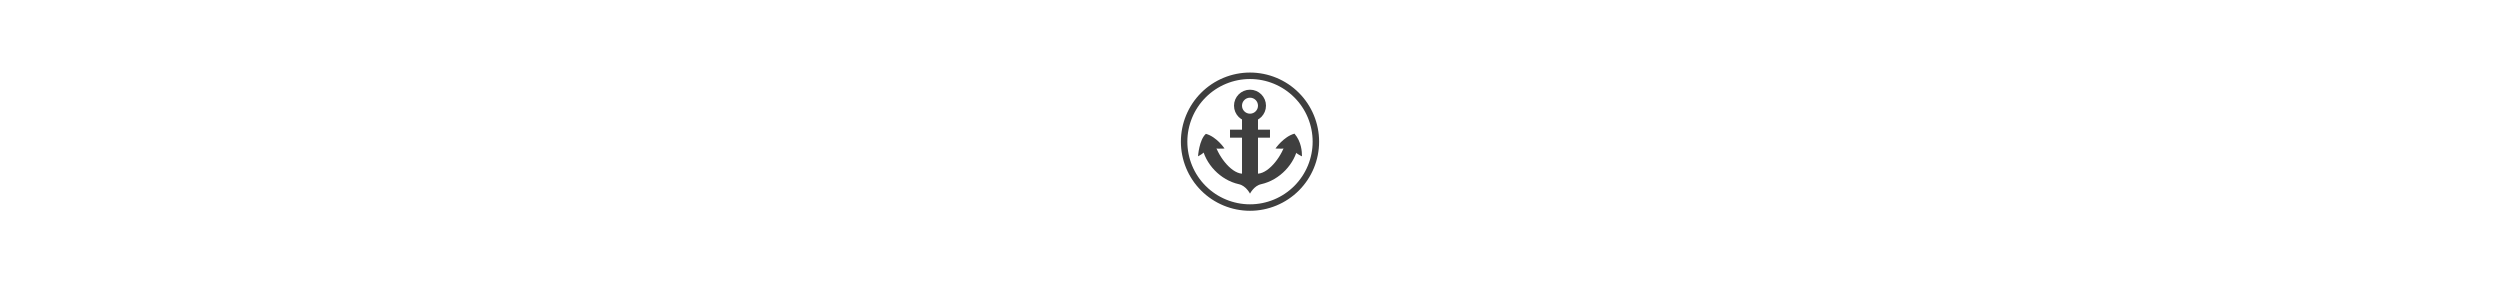
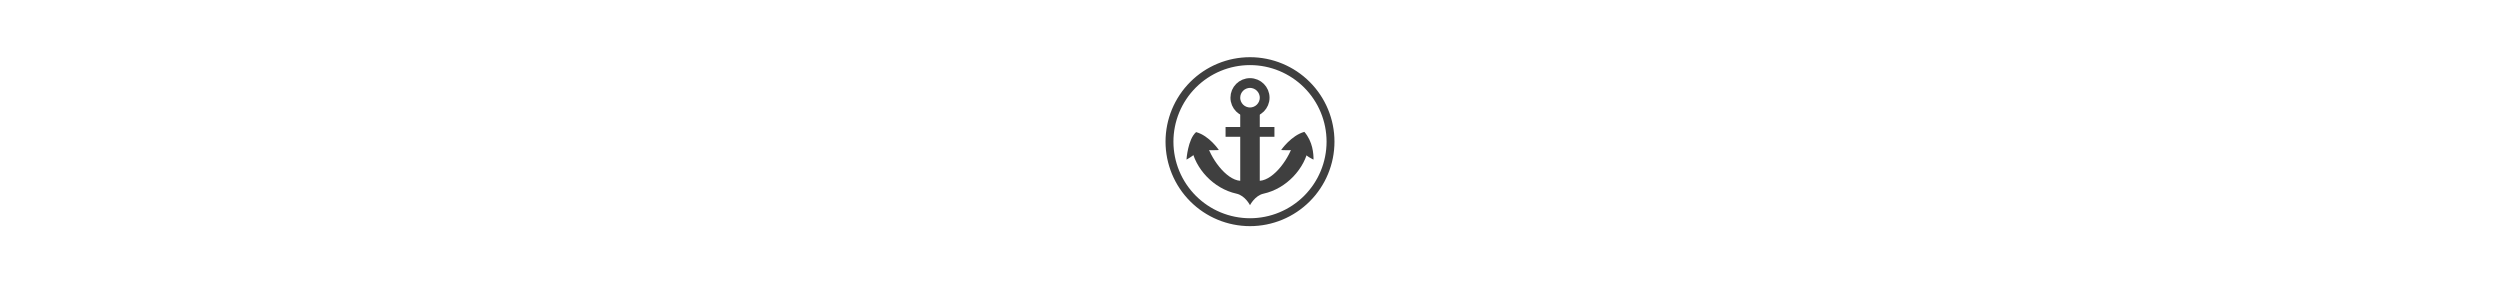
<svg xmlns="http://www.w3.org/2000/svg" width="300" height="35" viewBox="0 0 300 35" fill="none">
-   <g transform="translate(141, 8) scale(0.031034 0.031034) ">
+   <g transform="translate(139, 6) scale(0.037931 0.037931) ">
    <path d="M289.999 197.248C315.612 197.248 336.375 176.484 336.375 150.872C336.375 125.259 315.612 104.496 289.999 104.496C264.386 104.496 243.623 125.259 243.623 150.872C243.623 176.484 264.386 197.248 289.999 197.248Z" stroke="#3f3f3f" stroke-width="30.917" stroke-miterlimit="10" stroke-linecap="round" stroke-linejoin="round" />
    <path d="M388.549 316.404C388.549 316.404 419.976 270.553 462.009 258.975C488.876 290.495 490.963 328.137 490.963 346.687C490.963 346.687 466.105 337.211 446.519 311.256C431.292 319.835 388.549 316.404 388.549 316.404Z" fill="#3f3f3f" />
    <path d="M191.451 316.403C191.451 316.403 161.523 271.31 119.491 259.732C93.242 282.41 89.037 346.687 89.037 346.687C89.037 346.687 114.807 333.903 133.481 311.256C148.708 319.835 191.451 316.403 191.451 316.403Z" fill="#3f3f3f" />
    <path d="M428.556 289.119C417.194 339.963 366.211 410.609 320.917 413.809V197.248H259.083V413.809C213.789 410.609 162.806 339.978 151.444 289.119L104.279 307.499C116.275 375.44 174.616 438.574 247.349 454.542C274.68 460.54 290 490.963 290 490.963C290 490.963 305.32 460.54 332.651 454.542C405.384 438.574 463.725 375.44 475.721 307.499L428.556 289.119Z" fill="#3f3f3f" />
    <path d="M367.294 243.624H212.707V274.541H367.294V243.624Z" fill="#3f3f3f" />
    <path d="M544.739 290C544.739 357.561 517.9 422.355 470.127 470.127C422.355 517.9 357.561 544.739 290 544.739C222.439 544.739 157.646 517.9 109.873 470.127C62.1 422.355 35.262 357.561 35.262 290C35.262 222.439 62.1 157.646 109.873 109.873C157.646 62.1 222.439 35.262 290 35.262C357.561 35.262 422.355 62.1 470.127 109.873C517.9 157.646 544.739 222.439 544.739 290V290Z" stroke="#3f3f3f" stroke-width="25" />
  </g>
</svg>
